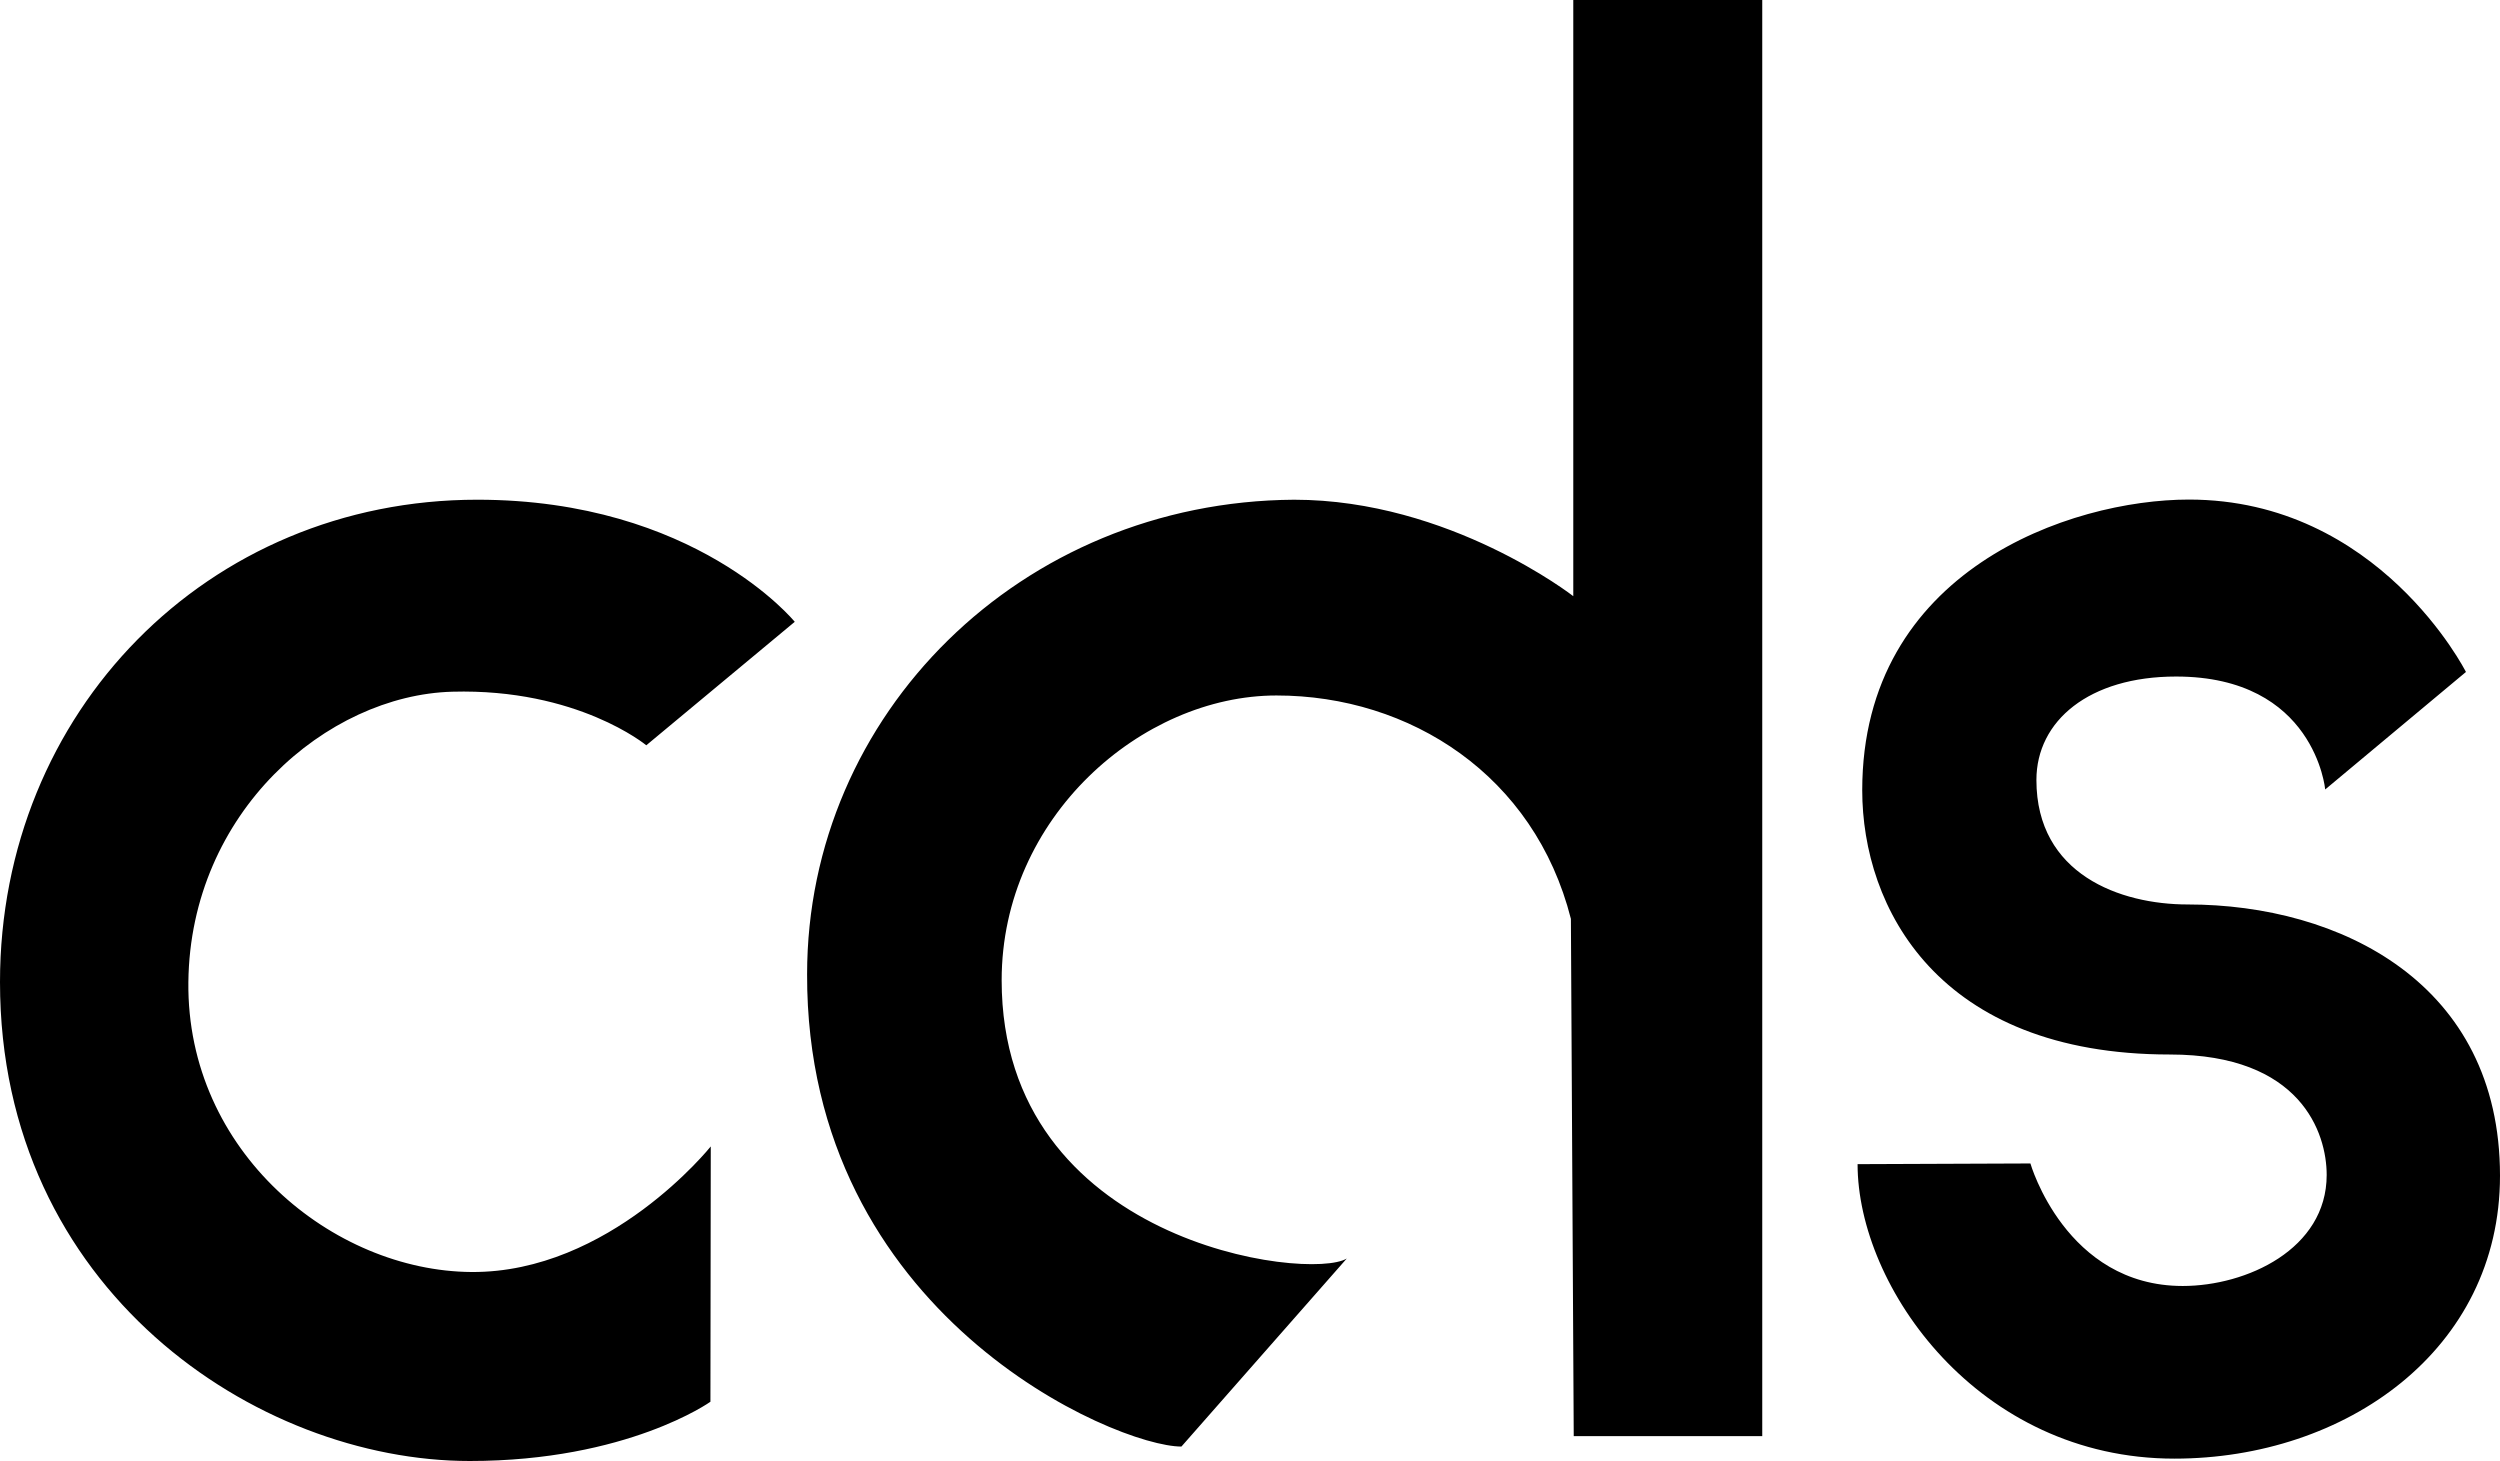
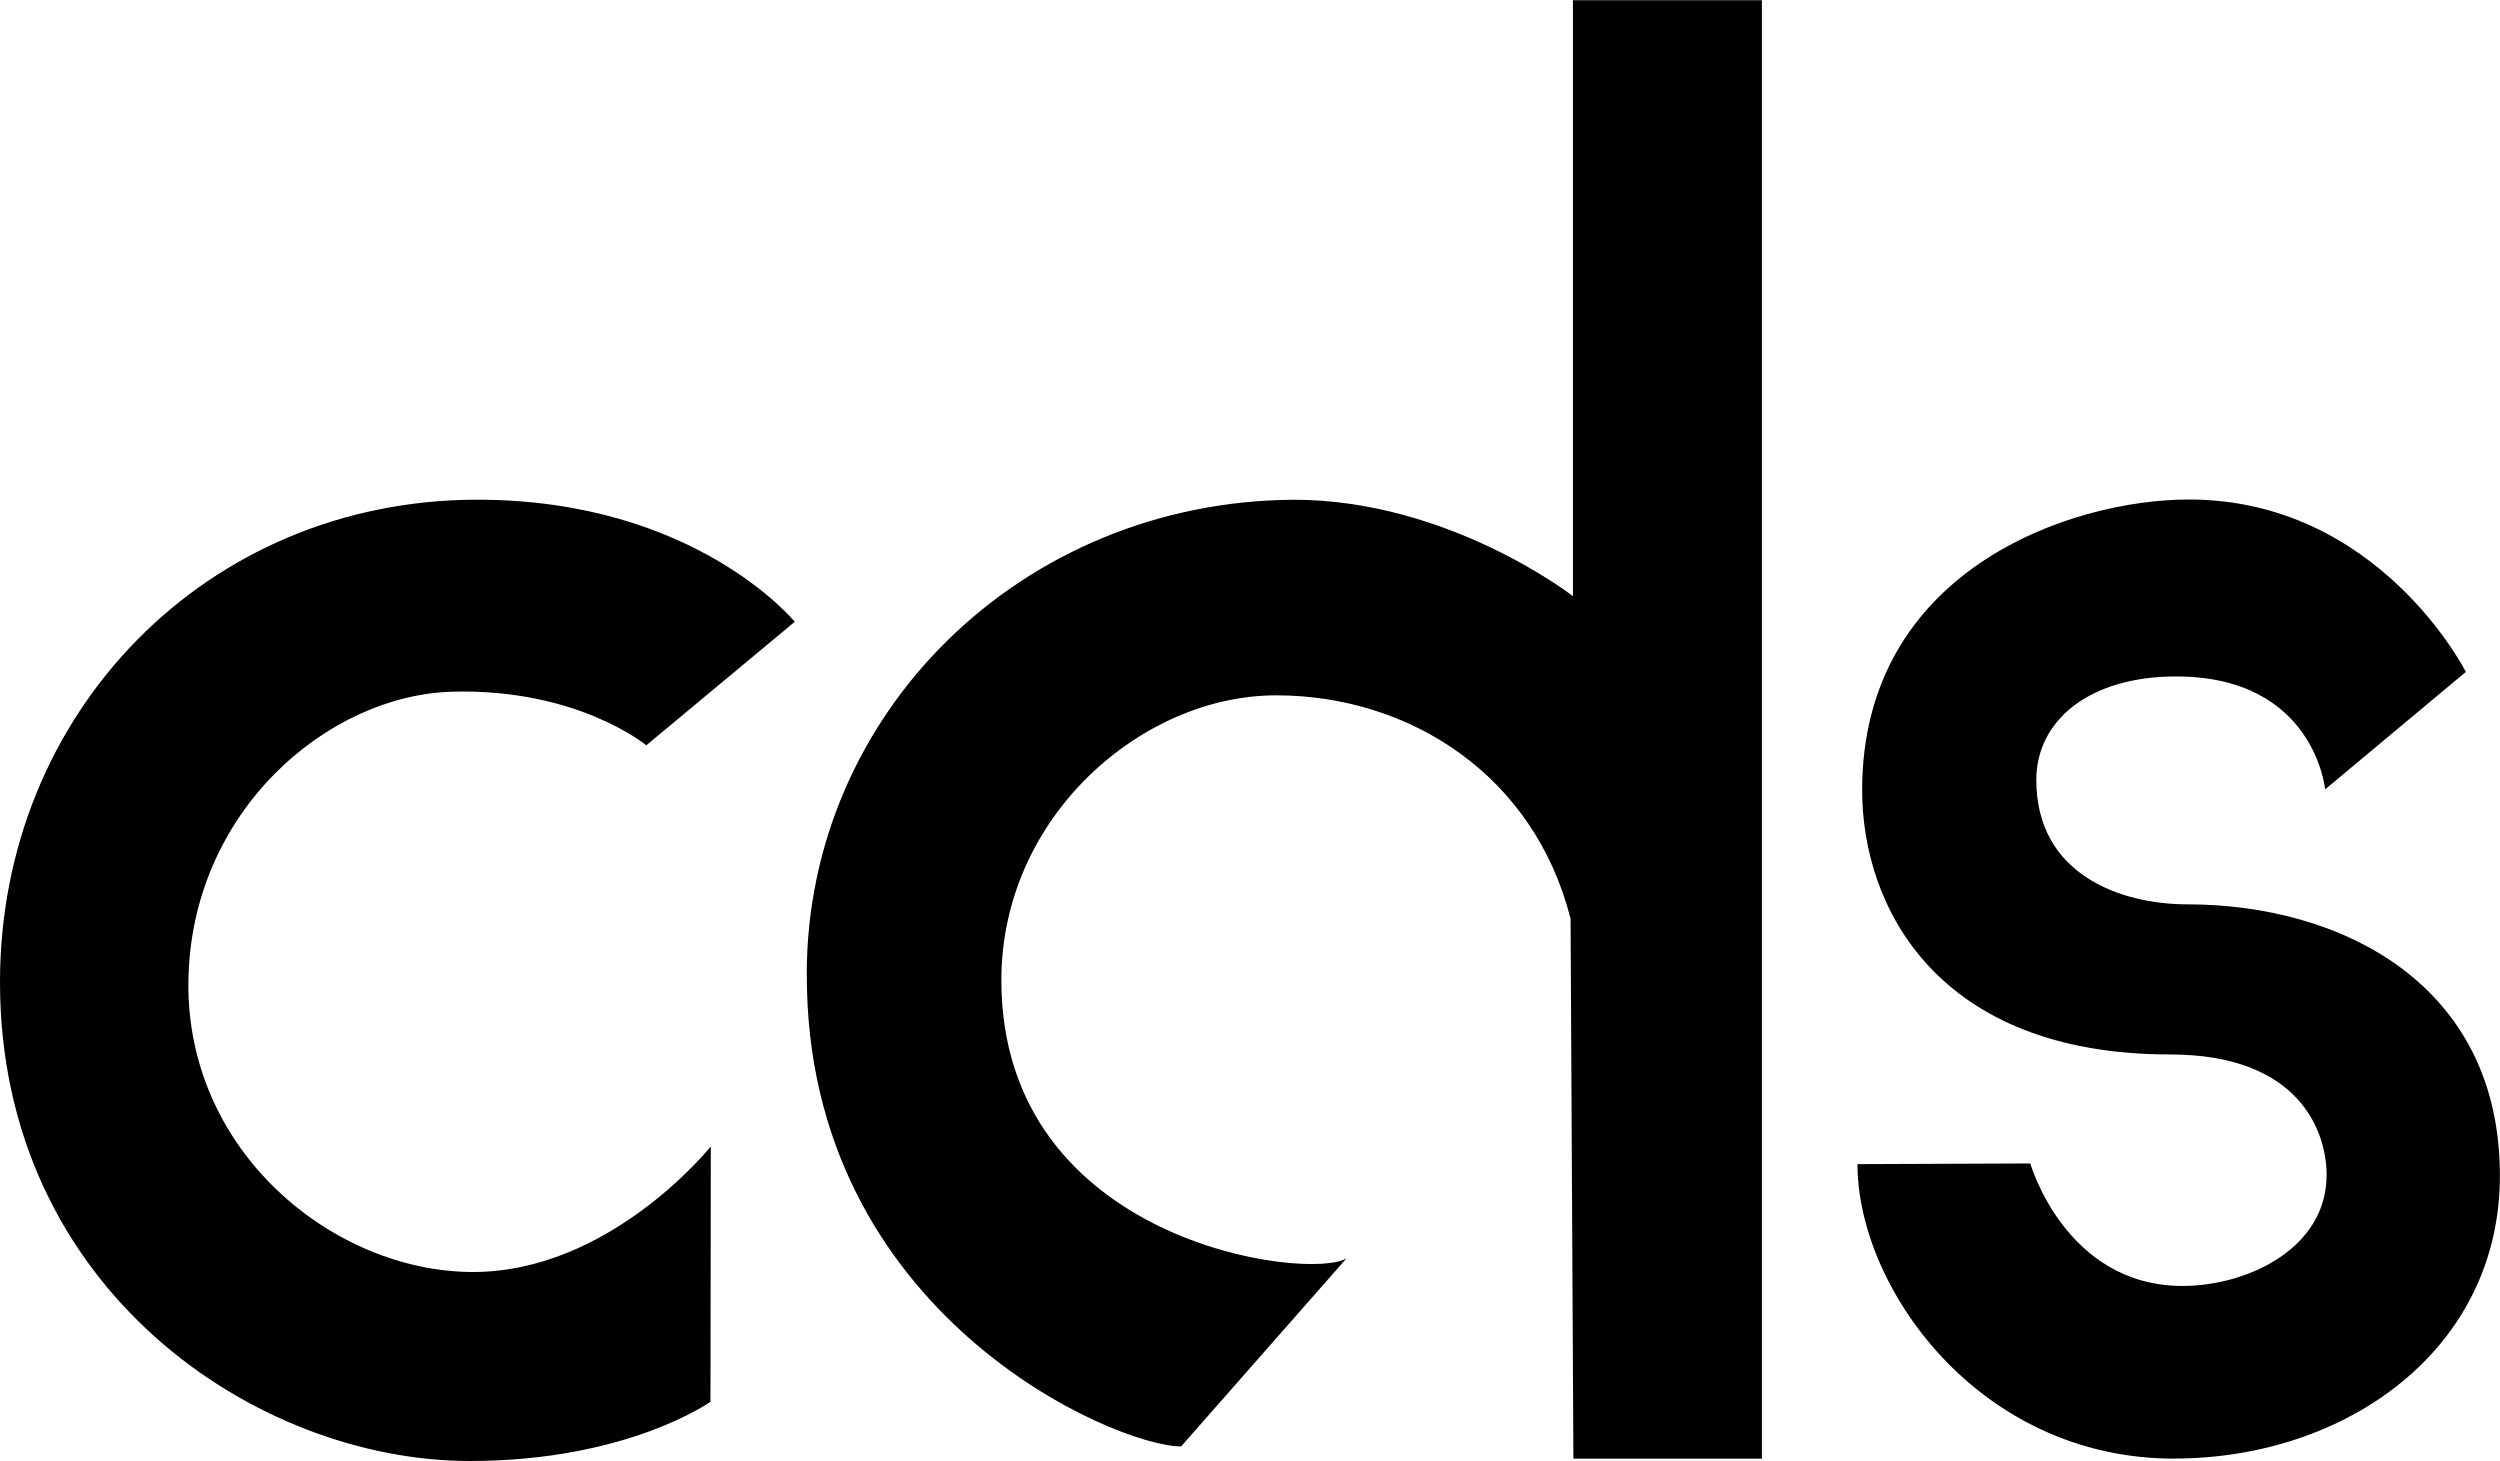
- <svg viewBox="0 0 5000 2922" height="2922" width="5000" id="svg10" version="1.1">
-   <path d="M 939.506,2922 C 513.409,2922 0,2579.339 0,1964.176 0,1423.983 414.751,999.425 954.631,999.425 c 436.105,0 634.868,244.189 634.868,244.189 l -296.924,246.973 c 0,0 -137.463,-114.054 -388.006,-107.173 -250.542,6.881 -524.057,240.772 -527.838,580.694 -3.782,339.922 289.703,578.015 566.183,579.906 276.481,1.891 478.609,-251.143 478.609,-251.143 l -0.666,510.61 c 0,0 -166.005,118.519 -481.349,118.519 z m 3409.255,-4.724 c -392.205,0 -633.604,-343.366 -633.604,-588.976 l 345.672,-1.375 c 0,0 70.265,245.022 304.575,245.042 127.418,0 287.954,-73.434 287.954,-222.05 0,-84.027 -51.498,-240.899 -313.534,-240.899 -465.086,0 -615.362,-294.725 -615.362,-528.513 0,-440.074 416.708,-581.374 653.295,-581.374 380.364,0 554.121,344.799 554.121,344.799 l -281.477,234.996 c 0,0 -20.603,-225.855 -298.307,-225.855 -173.885,0 -279.274,88.607 -279.274,206.914 0,188.9 167.81,248.945 302.507,248.945 304.512,0 624.672,157.275 624.672,542.476 0,349.056 -309.184,565.869 -651.239,565.87 z M 1614.194,1948.597 c 0,-520.063 427.419,-945.613 973.877,-949.148 311.102,0 558.493,192.891 558.493,192.891 V 0 h 377.935 v 2872.283 h -377.035 l -5.67,-1034.588 c -72.525,-286.8 -321.579,-446.736 -588.94,-446.736 -268.936,0 -549.542,243.094 -549.542,569.563 0,526.697 615.676,602.441 690.291,556.444 l -330.765,376.159 c -130.921,0 -750.5,-262.714 -748.643,-944.528 z" />
+ <svg viewBox="0 0 5000 2922" height="2922" width="5000" version="1.1">
+   <path d="m939.5 2922c-426.1 0-939.5-342.7-939.5-957.8 0-540.2 414.8-964.8 954.6-964.8 436.1 0 634.9 244.2 634.9 244.2l-296.9 247s-137.5-114.1-388-107.2c-250.5 6.882-524.1 240.8-527.8 580.7-3.782 339.9 289.7 578 566.2 579.9 276.5 1.891 478.6-251.1 478.6-251.1l-0.666 510.6s-166 118.5-481.3 118.5zm3409-4.724c-392.2 0-633.6-343.4-633.6-589l345.7-1.375s70.27 245 304.6 245c127.4 0 288-73.43 288-222.1 0-84.03-51.5-240.9-313.5-240.9-465.1 0-615.4-294.7-615.4-528.5 0-440.1 416.7-581.4 653.3-581.4 380.4 0 554.1 344.8 554.1 344.8l-281.5 235s-20.6-225.9-298.3-225.9c-173.9 0-279.3 88.61-279.3 206.9 0 188.9 167.8 248.9 302.5 248.9 304.5 0 624.7 157.3 624.7 542.5 0 349.1-309.2 565.9-651.2 565.9zm-2735-968.7c0-520.1 427.4-945.6 973.9-949.1 311.1 0 558.5 192.9 558.5 192.9v-1192h377.9v2917h-377l-5.67-1080c-72.53-286.8-321.6-446.7-588.9-446.7-268.9 0-549.5 243.1-549.5 569.6 0 526.7 615.7 602.4 690.3 556.4l-330.8 376.2c-130.9 0-750.5-262.7-748.6-944.5z" />
</svg>
